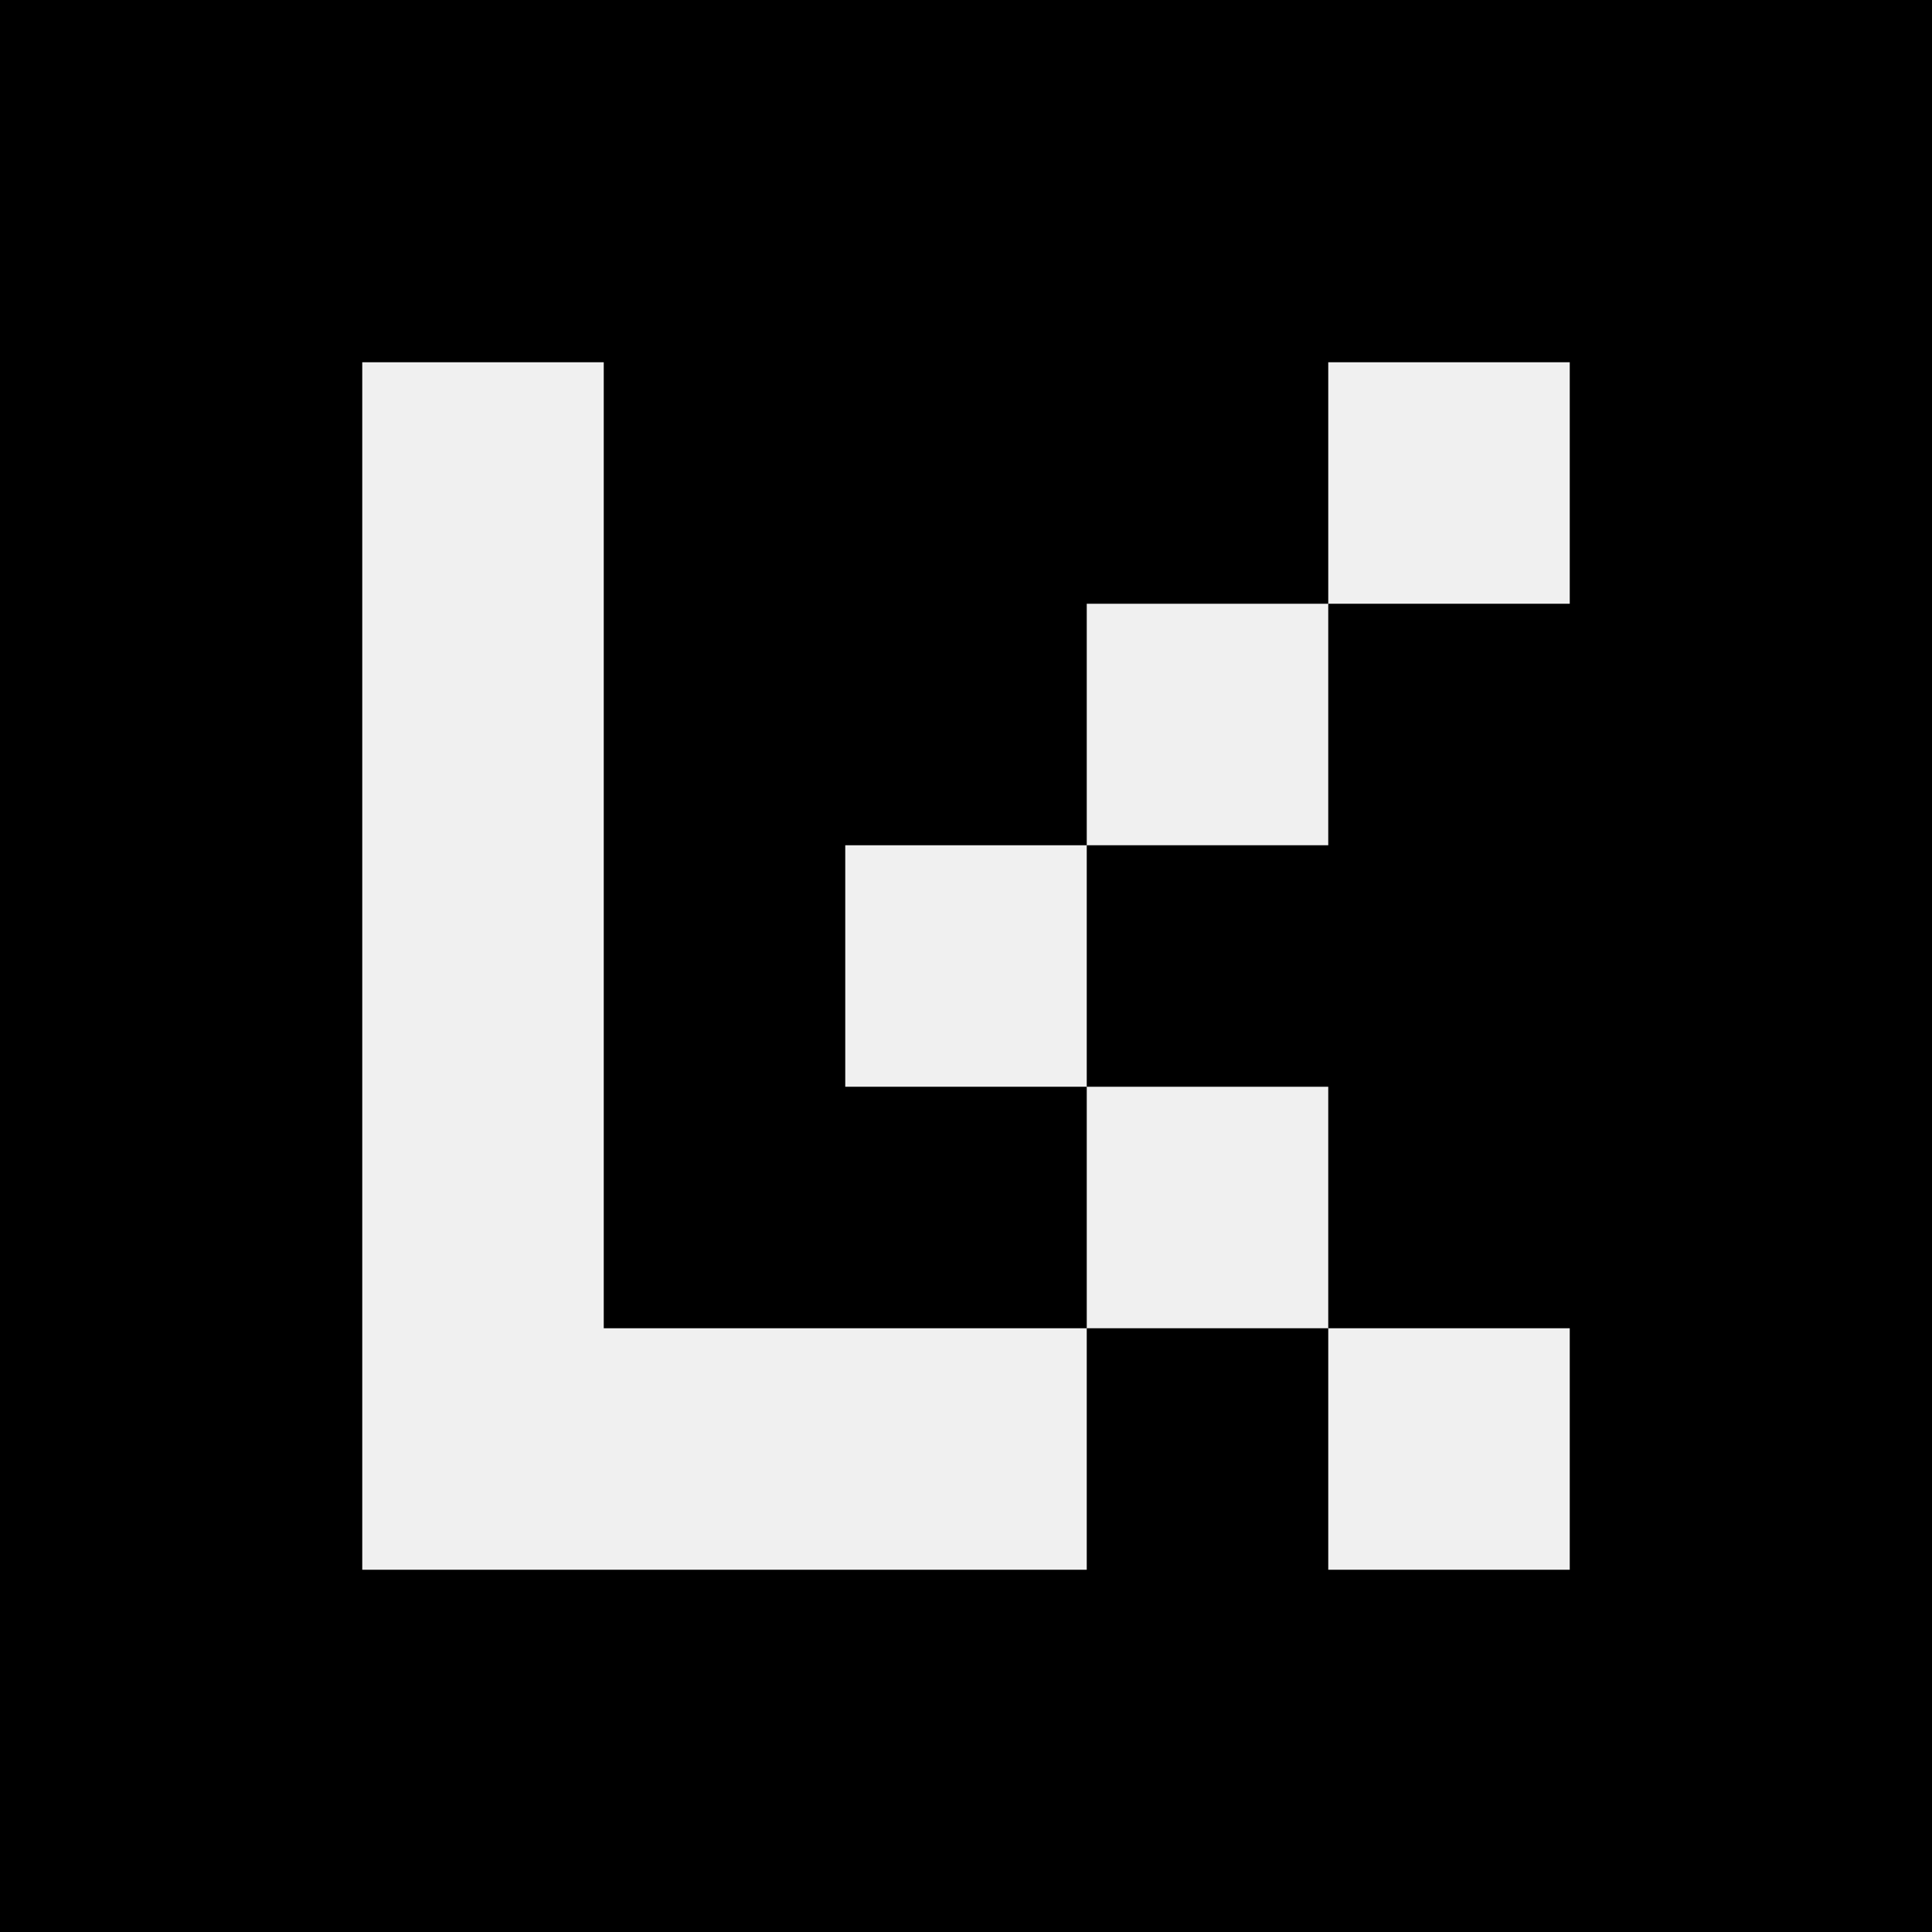
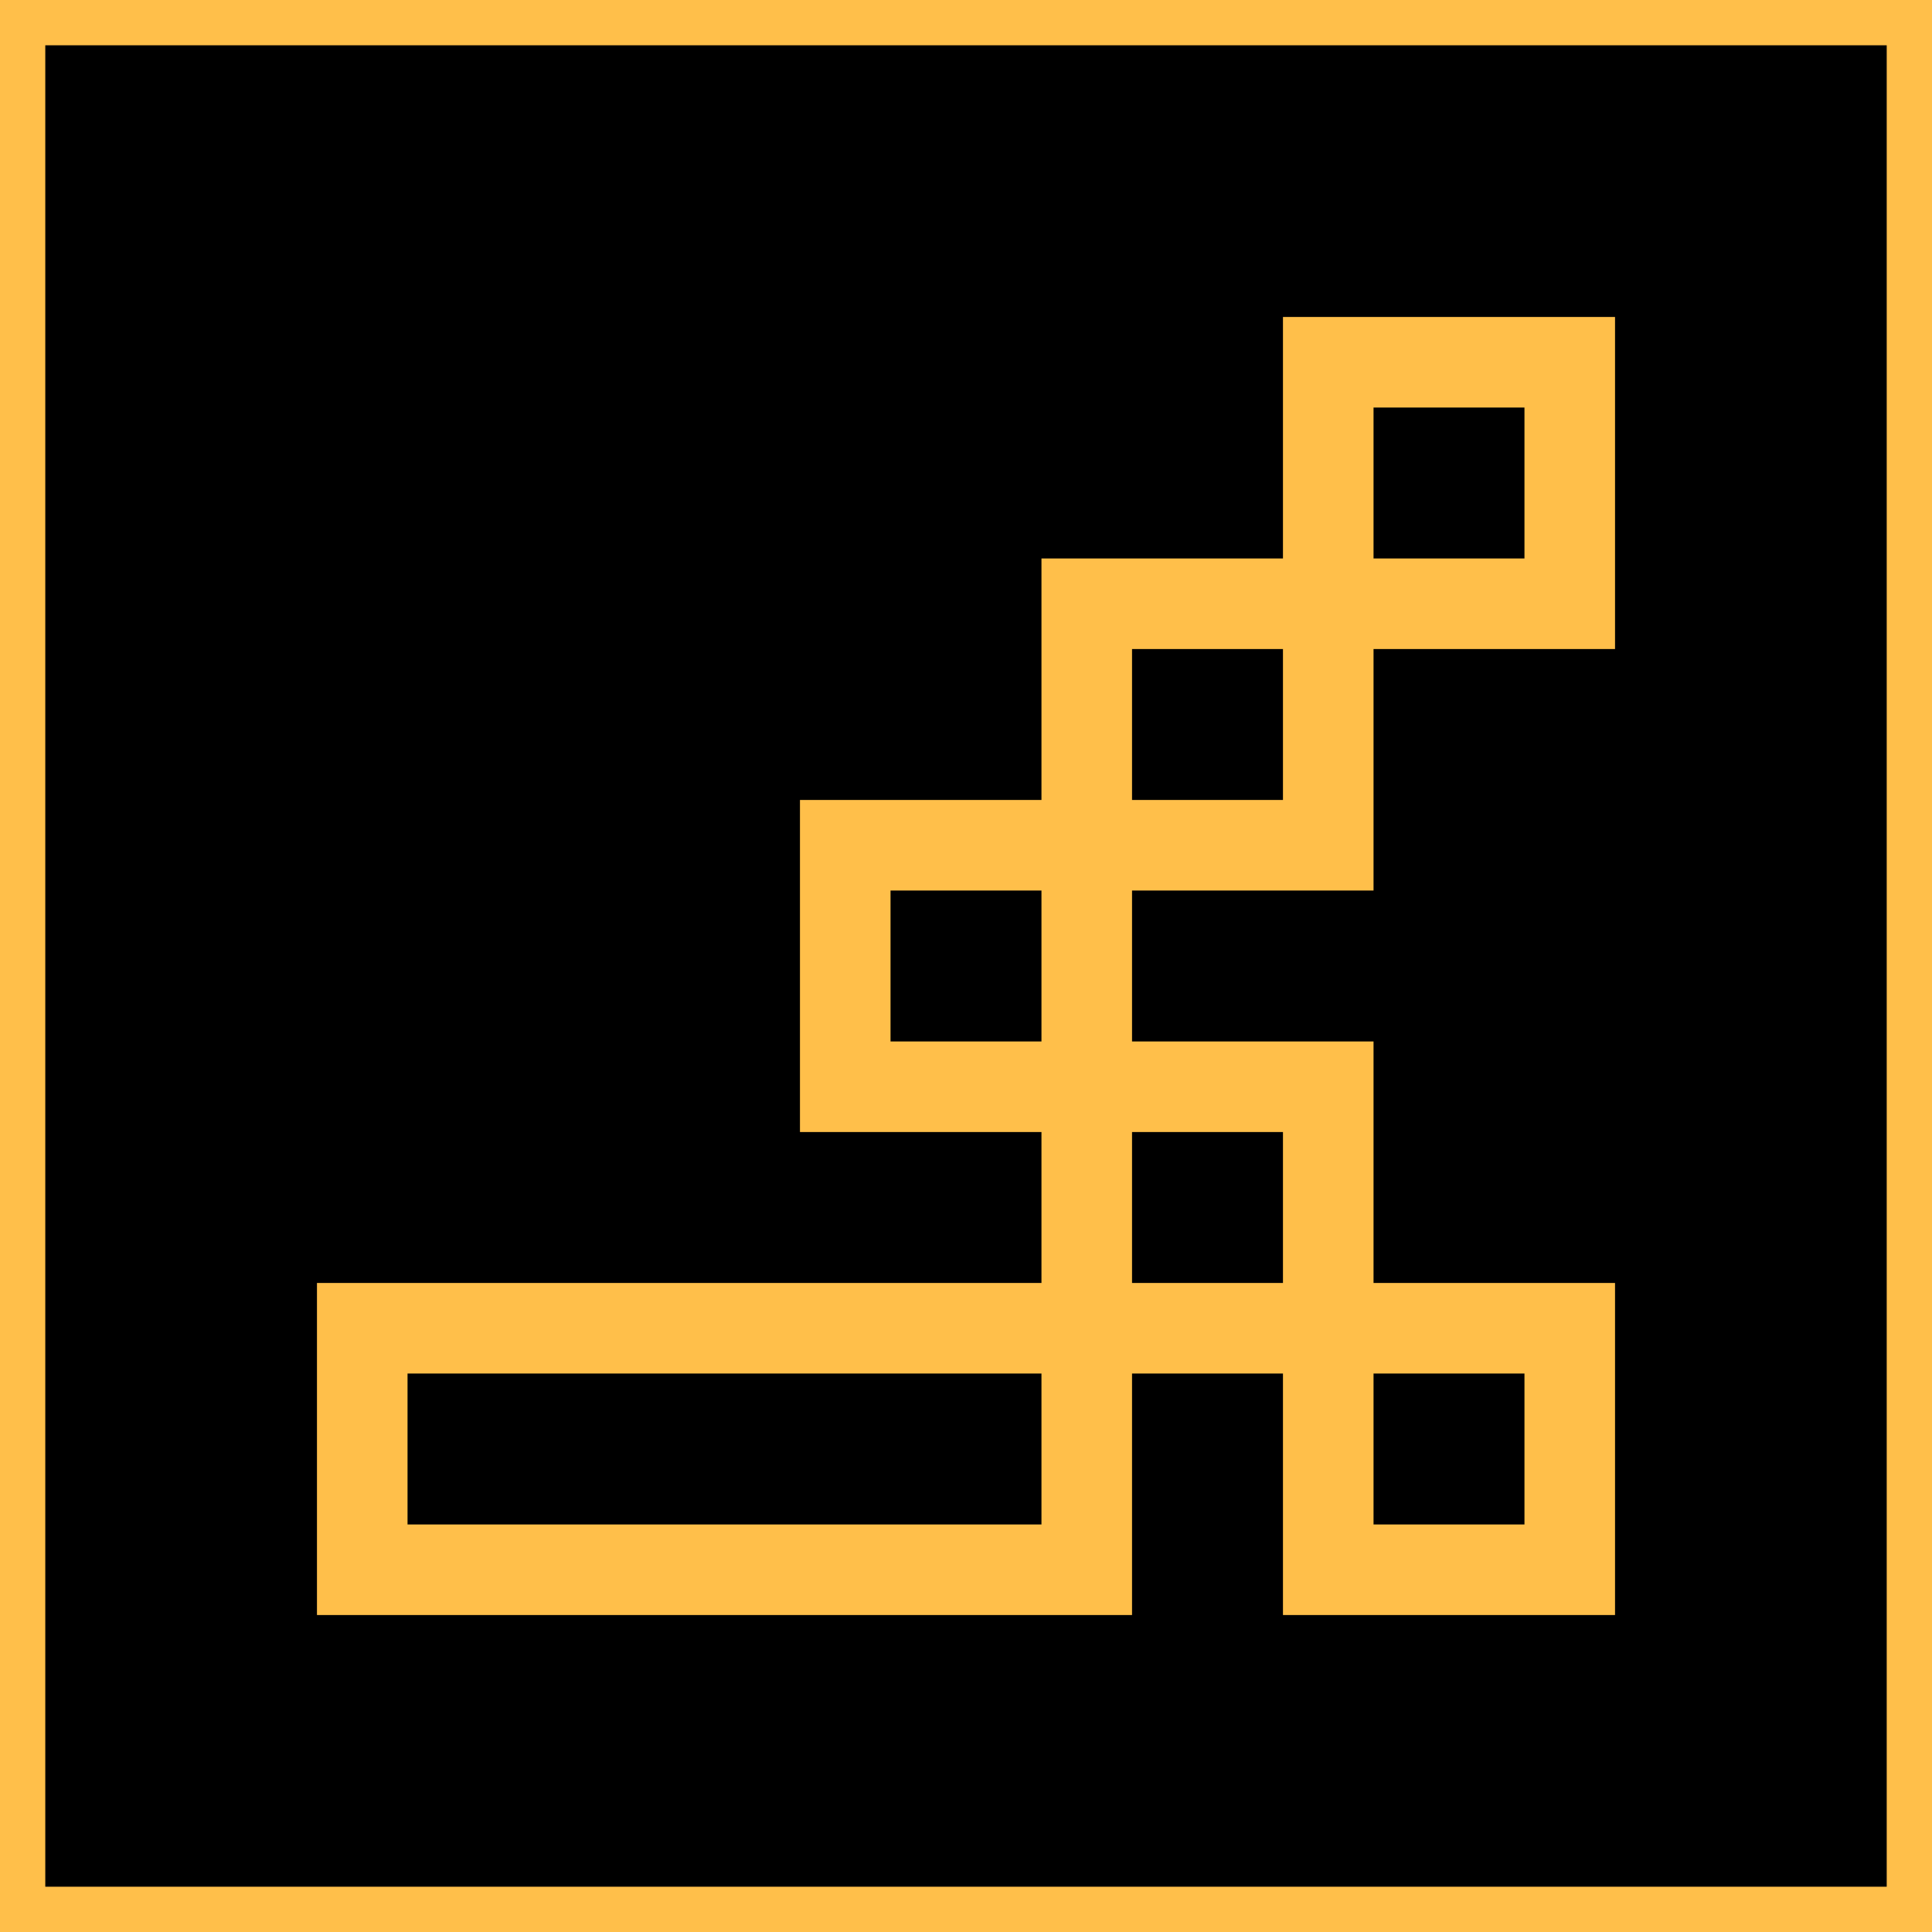
- <svg xmlns="http://www.w3.org/2000/svg" width="512" height="512" fill="none">
-   <path fill="#000" fill-rule="evenodd" d="M0 0h512v512H0zm288 224h-64v64h64v64H160V96H96v320h192v-64h64v64h64v-64h-64v-64h-64v-64h64v-64h64V96h-64v64h-64z" clip-rule="evenodd" />
+ <svg xmlns="http://www.w3.org/2000/svg" width="512" height="512" viewBox="0 0 512 512" fill="none">
+   <g clip-path="url(#clip0_104_47)">
+     <path d="M506 6V506H6V6H506ZM346 154H282V218H218V294H282V346H90V422H294V358H346V422H422V346H358V282H294V230H358V166H422V90H346V154ZM410 358V410H358V358H410ZM282 358V410H102V358H282ZM346 294V346H294V294H346ZM282 230V282H230V230H282ZM346 166V218H294V166H346ZM410 102V154H358V102H410Z" fill="black" stroke="#FFBF4A" stroke-width="12" />
+   </g>
+   <defs>
+     <clipPath id="clip0_104_47">
+       <rect width="512" height="512" fill="white" />
+     </clipPath>
+   </defs>
</svg>
